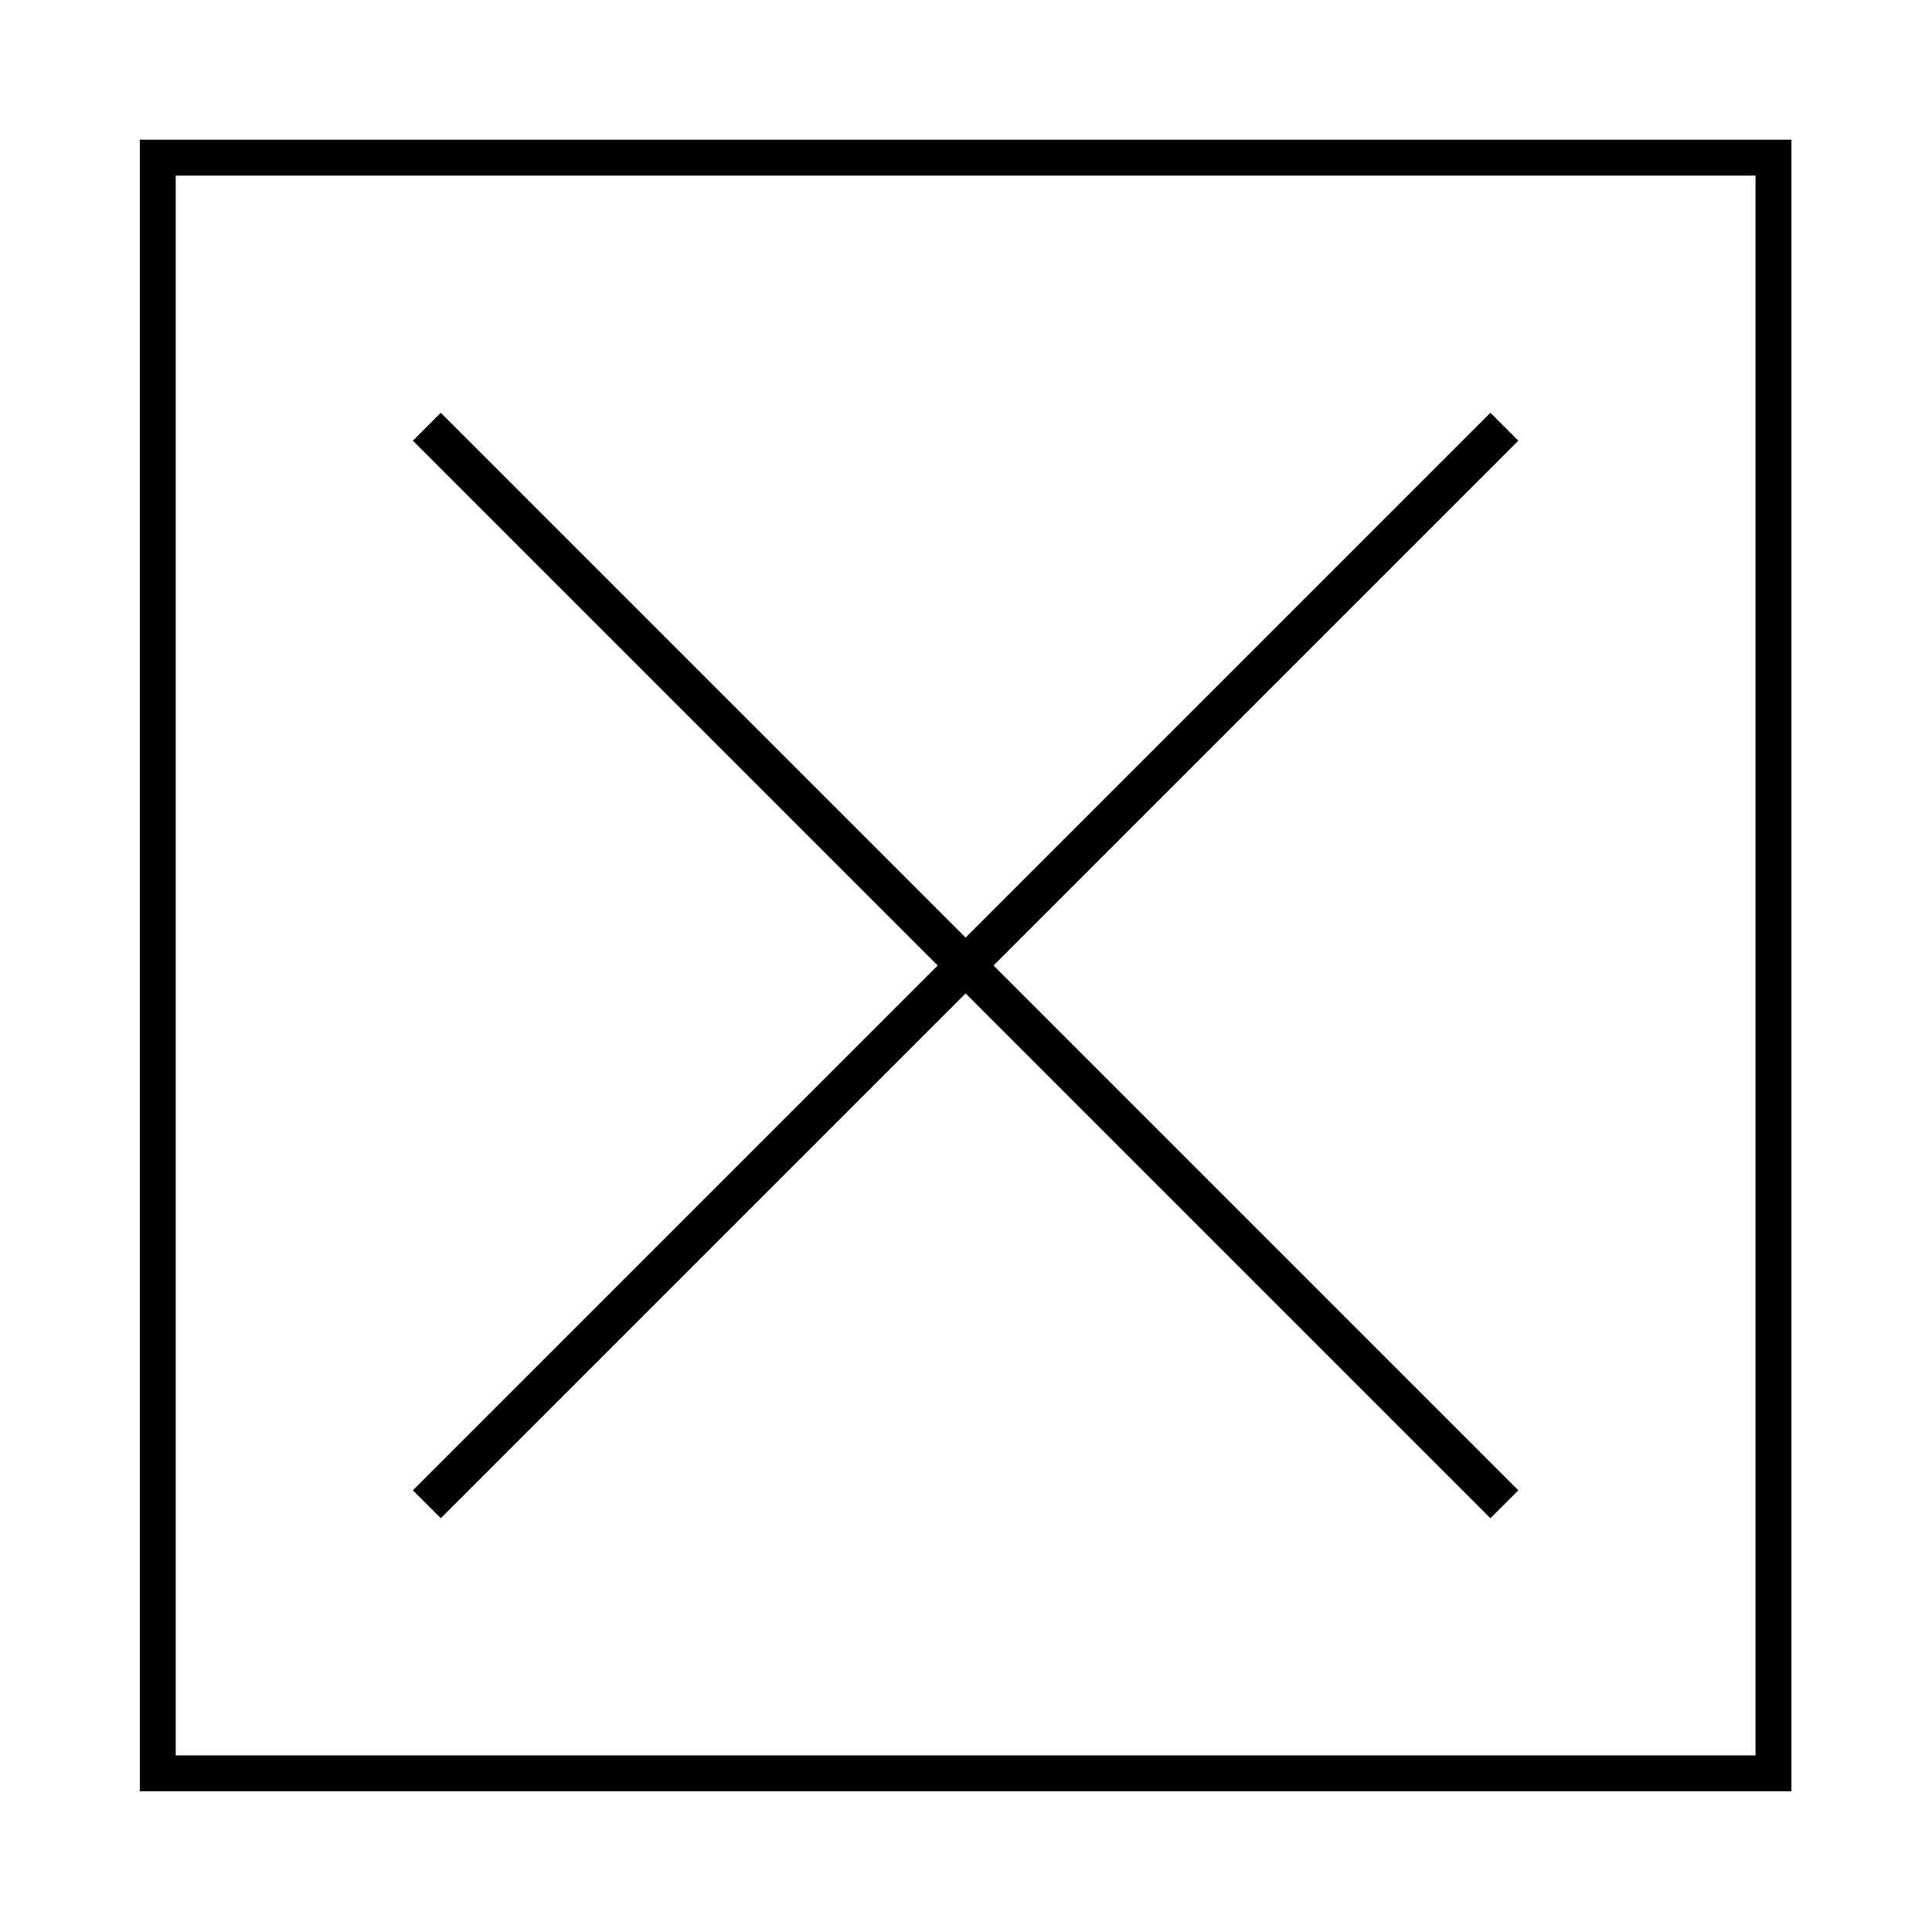
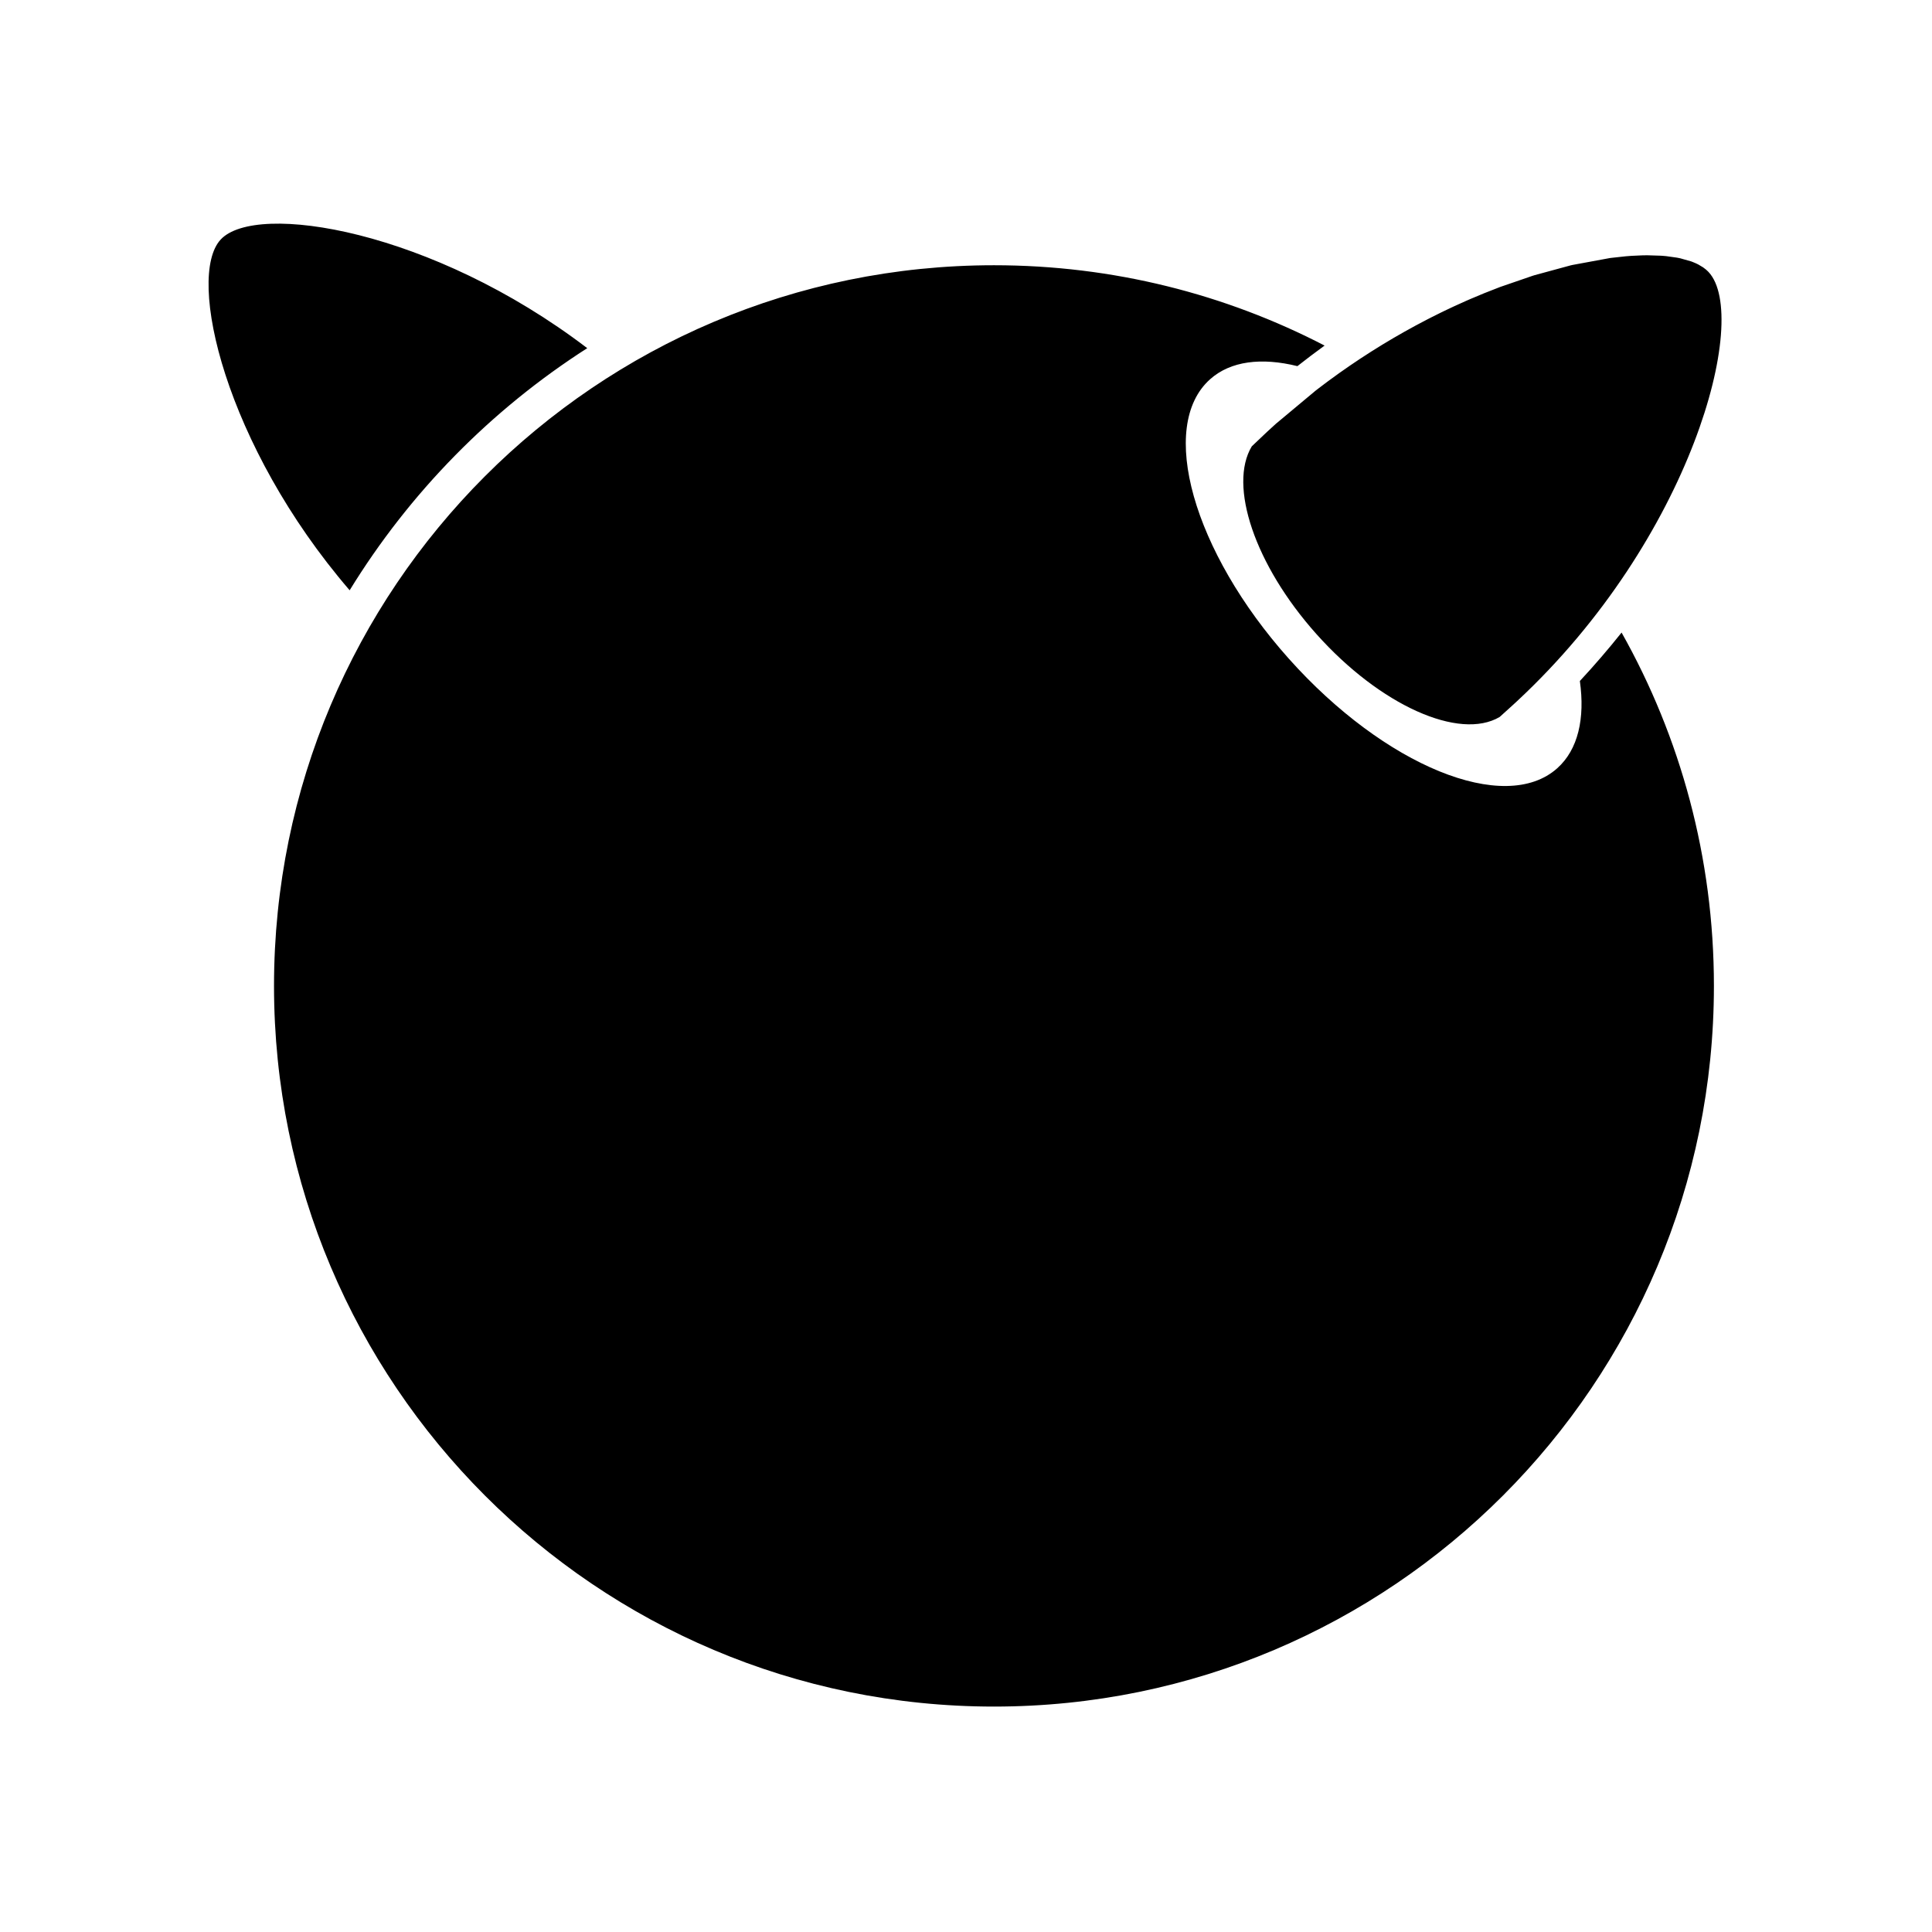
<svg xmlns="http://www.w3.org/2000/svg" width="560px" height="560px" viewBox="0 0 560 560" version="1.1">
  <defs />
  <g id="Page-1" stroke="none" stroke-width="1" fill="none" fill-rule="evenodd">
    <g id="a-freebsd" fill="#000000">
-       <g id="Empty" transform="translate(40, 40)">
-         <path d="M0.507,0.473 L479.267,0.473 L479.267,479.233 L0.507,479.233 L0.507,0.473 L0.507,0.473 Z M10.936,10.902 L468.839,10.902 L468.839,468.804 L10.936,468.804 L10.936,10.902 L10.936,10.902 Z M239.887,247.94 L87.764,400.062 L79.677,391.975 L231.8,239.853 L79.677,87.73 L87.764,79.643 L239.887,231.766 L392.009,79.643 L400.096,87.73 L247.974,239.853 L400.096,391.975 L392.009,400.062 L239.887,247.94 L239.887,247.94 Z" id="Shape" />
+       <g id="Group" transform="translate(60, 64)">
+         <path d="M410.023,119.35 C427.065,149.613 436.787,184.555 436.787,221.771 C436.787,337.137 343.357,430.659 228.106,430.659 C112.854,430.659 19.424,337.137 19.424,221.771 C19.424,106.404 112.854,12.882 228.106,12.882 C262.656,12.882 295.246,21.287 323.944,36.166 C321.302,38.08 318.672,40.066 316.06,42.126 C305.673,39.559 296.696,40.612 290.741,45.938 C275.551,59.525 285.767,95.776 313.558,126.908 C341.349,158.039 376.191,172.262 391.381,158.676 C397.434,153.261 399.453,144.246 397.932,133.391 C402.212,128.788 406.241,124.095 410.023,119.35 L410.023,119.35 Z M374.679,143.821 C363.042,150.687 340.084,140.525 321.548,119.761 C303.647,99.707 296.024,76.66 302.838,65.371 C304.288,63.967 305.761,62.569 307.256,61.179 C307.511,60.942 309.805,58.85 309.805,58.85 L321.33,49.232 L321.343,49.222 L321.946,48.757 L321.958,48.748 L324.417,46.886 L325.036,46.426 L325.039,46.424 C333.287,40.323 341.699,35.038 350.022,30.533 L350.058,30.513 L350.618,30.212 L353.65,28.615 L353.814,28.53 L354.262,28.3 L354.439,28.21 L354.875,27.988 L355.063,27.893 L357.331,26.761 L357.553,26.652 L357.946,26.461 L358.174,26.35 L358.56,26.163 L358.794,26.05 L360.651,25.168 L361.016,24.997 L361.269,24.88 L361.629,24.713 L364.957,23.21 L365.295,23.062 L365.568,22.942 L365.904,22.797 L366.179,22.677 C366.179,22.677 368.813,21.553 370.14,21.016 C371.546,20.447 373.819,19.573 374.616,19.262 C374.716,19.223 374.817,19.183 374.919,19.148 C376.52,18.595 382.623,16.494 384.222,15.945 C384.317,15.912 384.416,15.884 384.511,15.855 C384.604,15.826 384.696,15.794 384.79,15.768 C386.578,15.28 393.45,13.41 395.237,12.925 C395.327,12.901 395.422,12.882 395.51,12.862 C395.595,12.842 395.68,12.819 395.766,12.803 C397.613,12.46 404.747,11.144 406.589,10.806 C406.665,10.792 406.743,10.785 406.819,10.775 C406.898,10.765 406.982,10.752 407.063,10.743 C407.794,10.662 410.479,10.369 411.205,10.29 C411.278,10.283 411.35,10.278 411.422,10.272 C411.497,10.266 411.577,10.259 411.651,10.253 C411.723,10.247 411.795,10.241 411.867,10.236 C411.941,10.23 412.02,10.224 412.094,10.218 C412.165,10.213 412.237,10.207 412.308,10.202 C412.382,10.197 412.461,10.191 412.534,10.186 C412.605,10.181 412.676,10.176 412.747,10.171 C412.819,10.166 412.896,10.16 412.97,10.156 C413.503,10.131 415.412,10.043 415.941,10.019 C416.008,10.016 416.075,10.016 416.142,10.014 C416.211,10.013 416.284,10.011 416.352,10.01 C416.419,10.009 416.486,10.007 416.552,10.006 C416.62,10.005 416.693,10.004 416.761,10.003 C416.827,10.002 416.893,10.001 416.959,10.001 C417.027,10 417.099,9.999 417.166,9.999 C417.231,9.998 417.297,9.998 417.363,9.998 C417.43,9.997 417.499,9.995 417.568,9.997 C418.241,10.017 420.731,10.094 421.4,10.116 C421.459,10.118 421.519,10.124 421.579,10.129 C421.639,10.133 421.703,10.138 421.764,10.142 C421.823,10.146 421.882,10.151 421.941,10.155 C422.001,10.16 422.064,10.165 422.124,10.17 C422.183,10.175 422.241,10.18 422.3,10.185 C422.359,10.19 422.422,10.195 422.481,10.201 C422.539,10.206 422.597,10.211 422.655,10.216 C422.714,10.222 422.776,10.228 422.834,10.234 C422.892,10.239 422.949,10.243 423.006,10.251 C423.534,10.323 425.476,10.595 426.002,10.67 C426.055,10.677 426.109,10.69 426.162,10.699 C426.213,10.709 426.264,10.719 426.315,10.728 C426.367,10.738 426.422,10.749 426.473,10.759 C426.524,10.769 426.575,10.779 426.625,10.79 C426.676,10.8 426.73,10.811 426.781,10.822 C426.831,10.832 426.881,10.843 426.931,10.853 C426.982,10.864 427.034,10.873 427.085,10.887 C427.623,11.038 429.627,11.606 430.161,11.759 C430.204,11.772 430.245,11.789 430.286,11.805 C430.329,11.82 430.373,11.837 430.416,11.853 C430.457,11.868 430.498,11.883 430.539,11.899 C430.702,11.966 431.231,12.184 431.392,12.252 C431.43,12.268 431.468,12.285 431.506,12.303 C431.545,12.32 431.587,12.34 431.625,12.357 C431.663,12.375 431.7,12.391 431.737,12.409 C431.831,12.455 432.093,12.583 432.186,12.63 C432.224,12.649 432.262,12.667 432.299,12.688 C432.537,12.829 433.38,13.333 433.616,13.475 C433.65,13.496 433.683,13.52 433.714,13.544 C433.849,13.646 434.293,13.985 434.424,14.086 C434.45,14.106 434.475,14.128 434.5,14.149 C434.528,14.173 434.561,14.201 434.591,14.228 C434.694,14.325 435.01,14.621 435.122,14.73 C435.172,14.778 435.266,14.881 435.266,14.881 C447.34,27.894 430.394,92.126 379.702,139.256 L379.145,139.772 L378.591,140.283 L378.59,140.284 C377.291,141.48 375.987,142.659 374.679,143.821 L374.679,143.821 Z M41.347,107.097 C5.291,65.18 -6.133,16.314 3.964,5.432 C14.229,-5.63 65.245,2.617 110.217,36.916 C82.307,54.787 58.712,78.819 41.347,107.097 L41.347,107.097 Z" id="Shape" />
      </g>
    </g>
  </g>
</svg>
